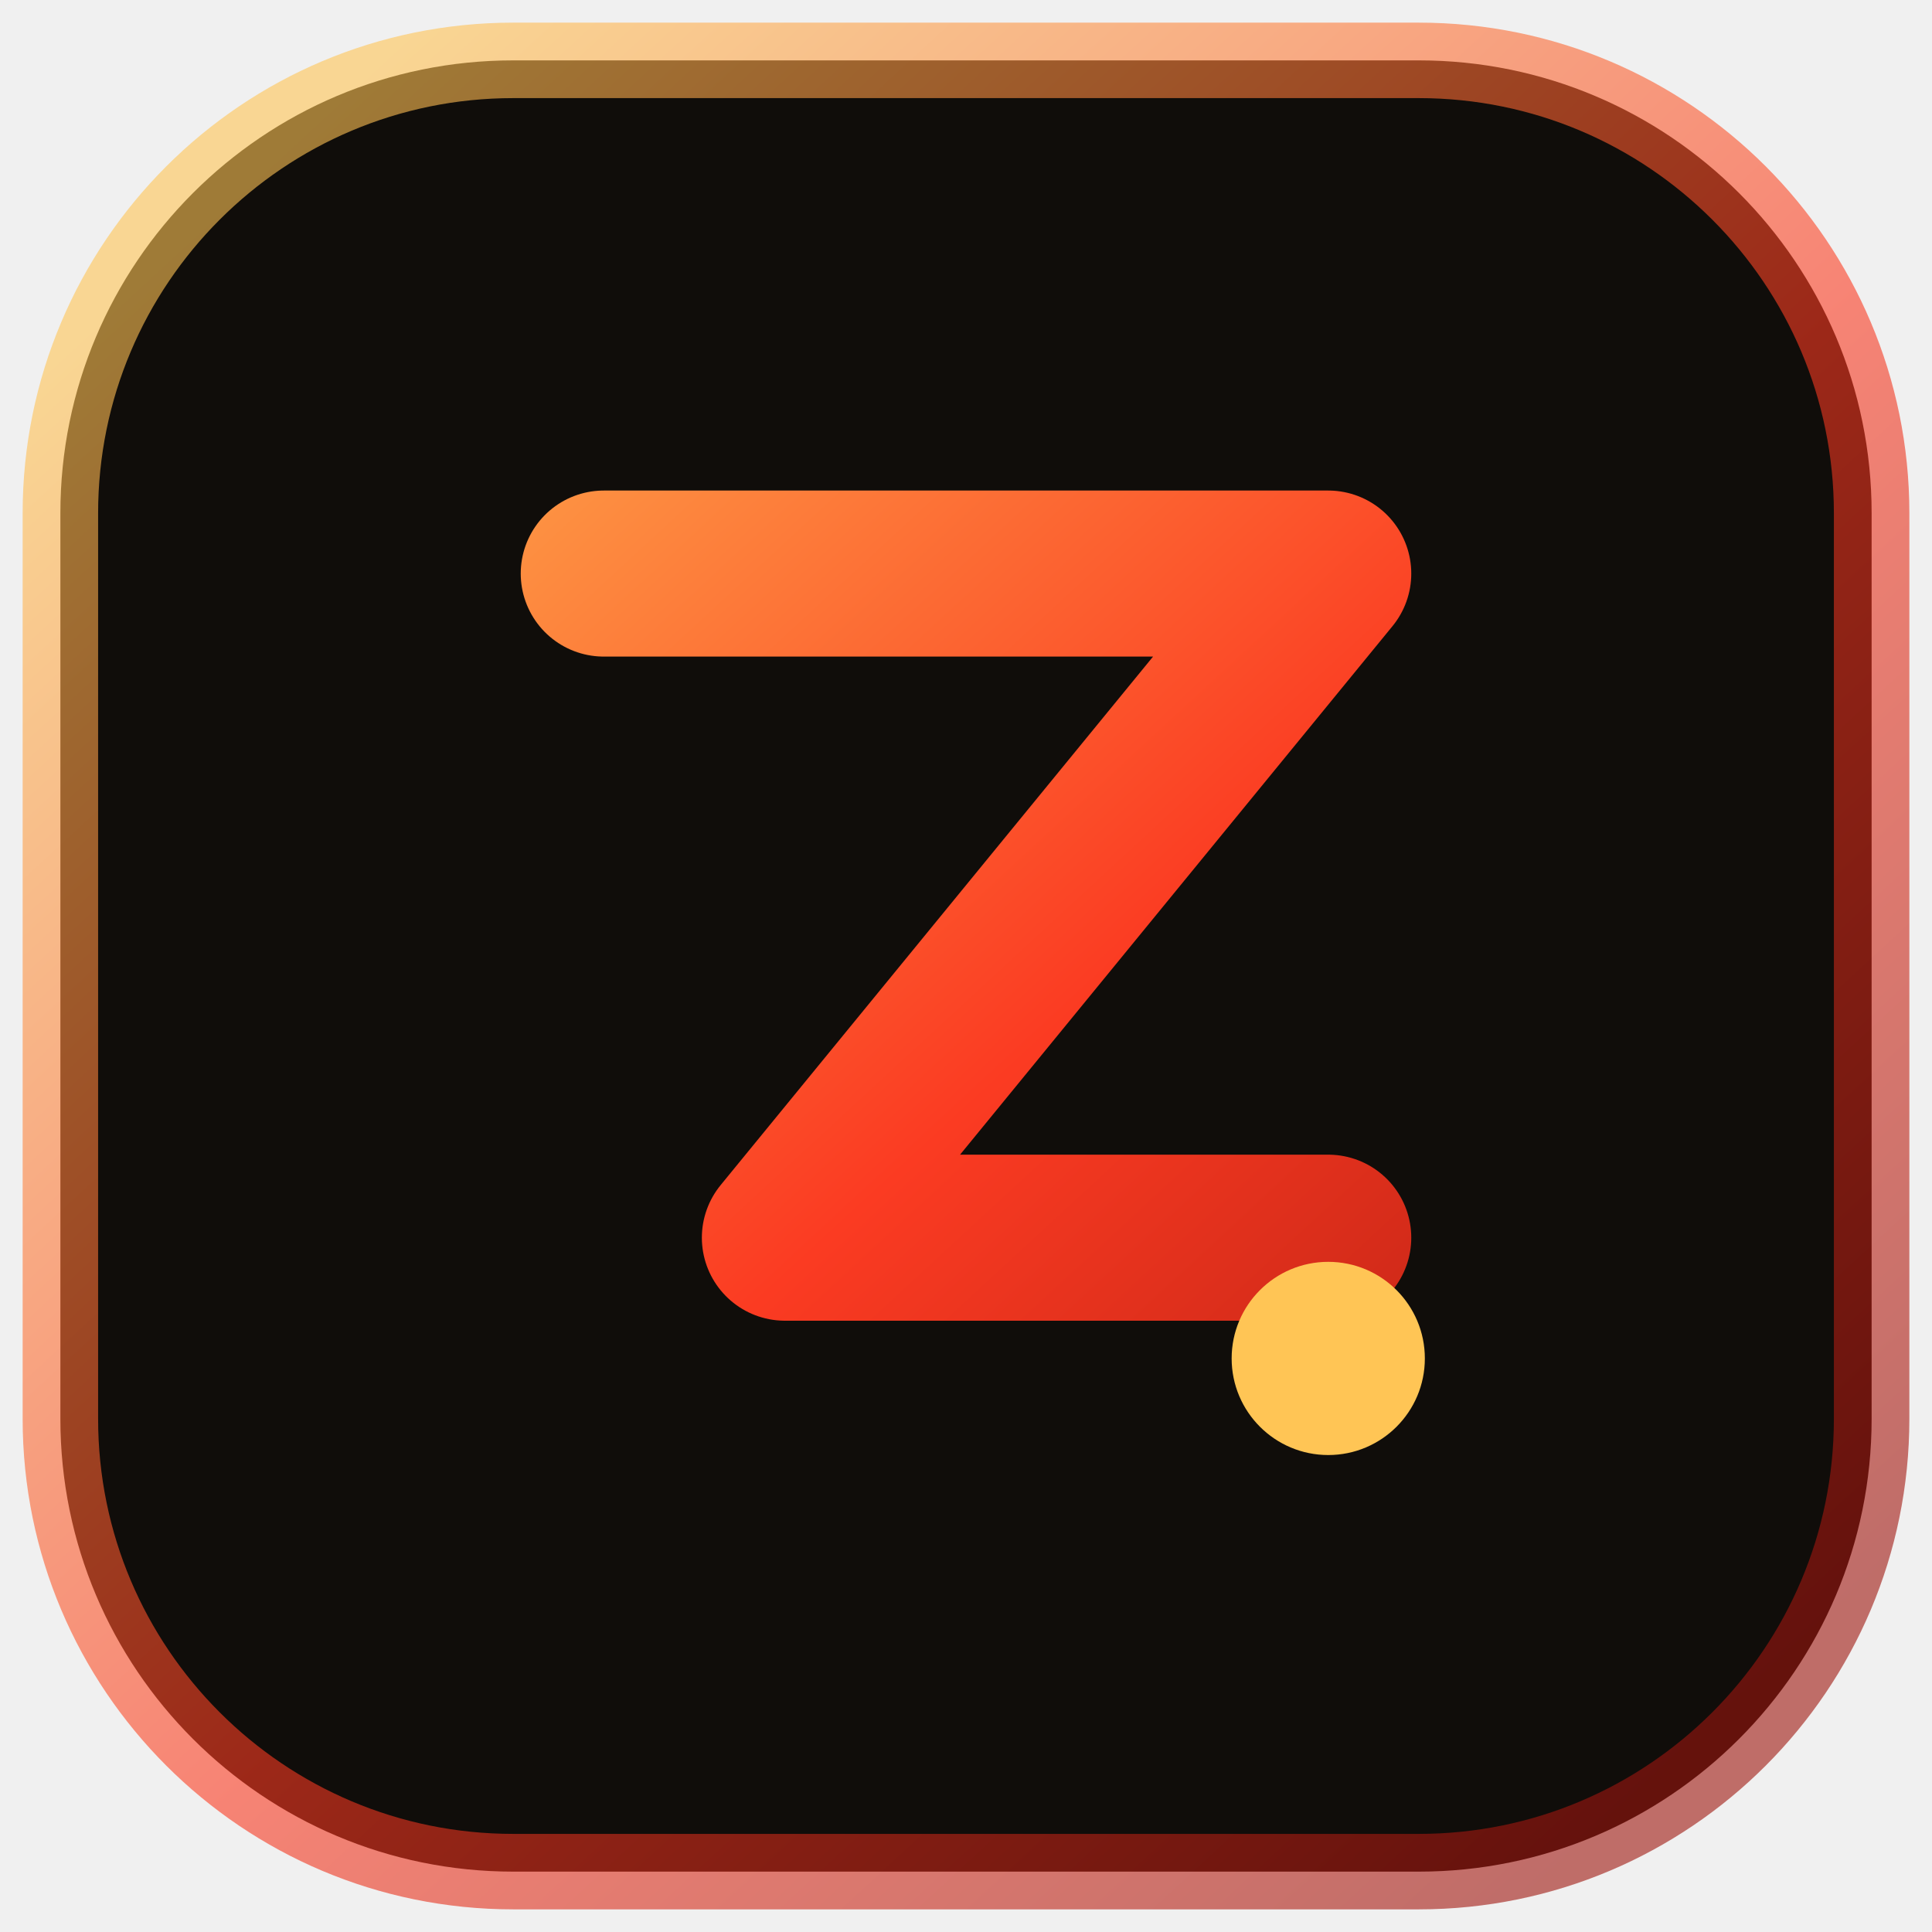
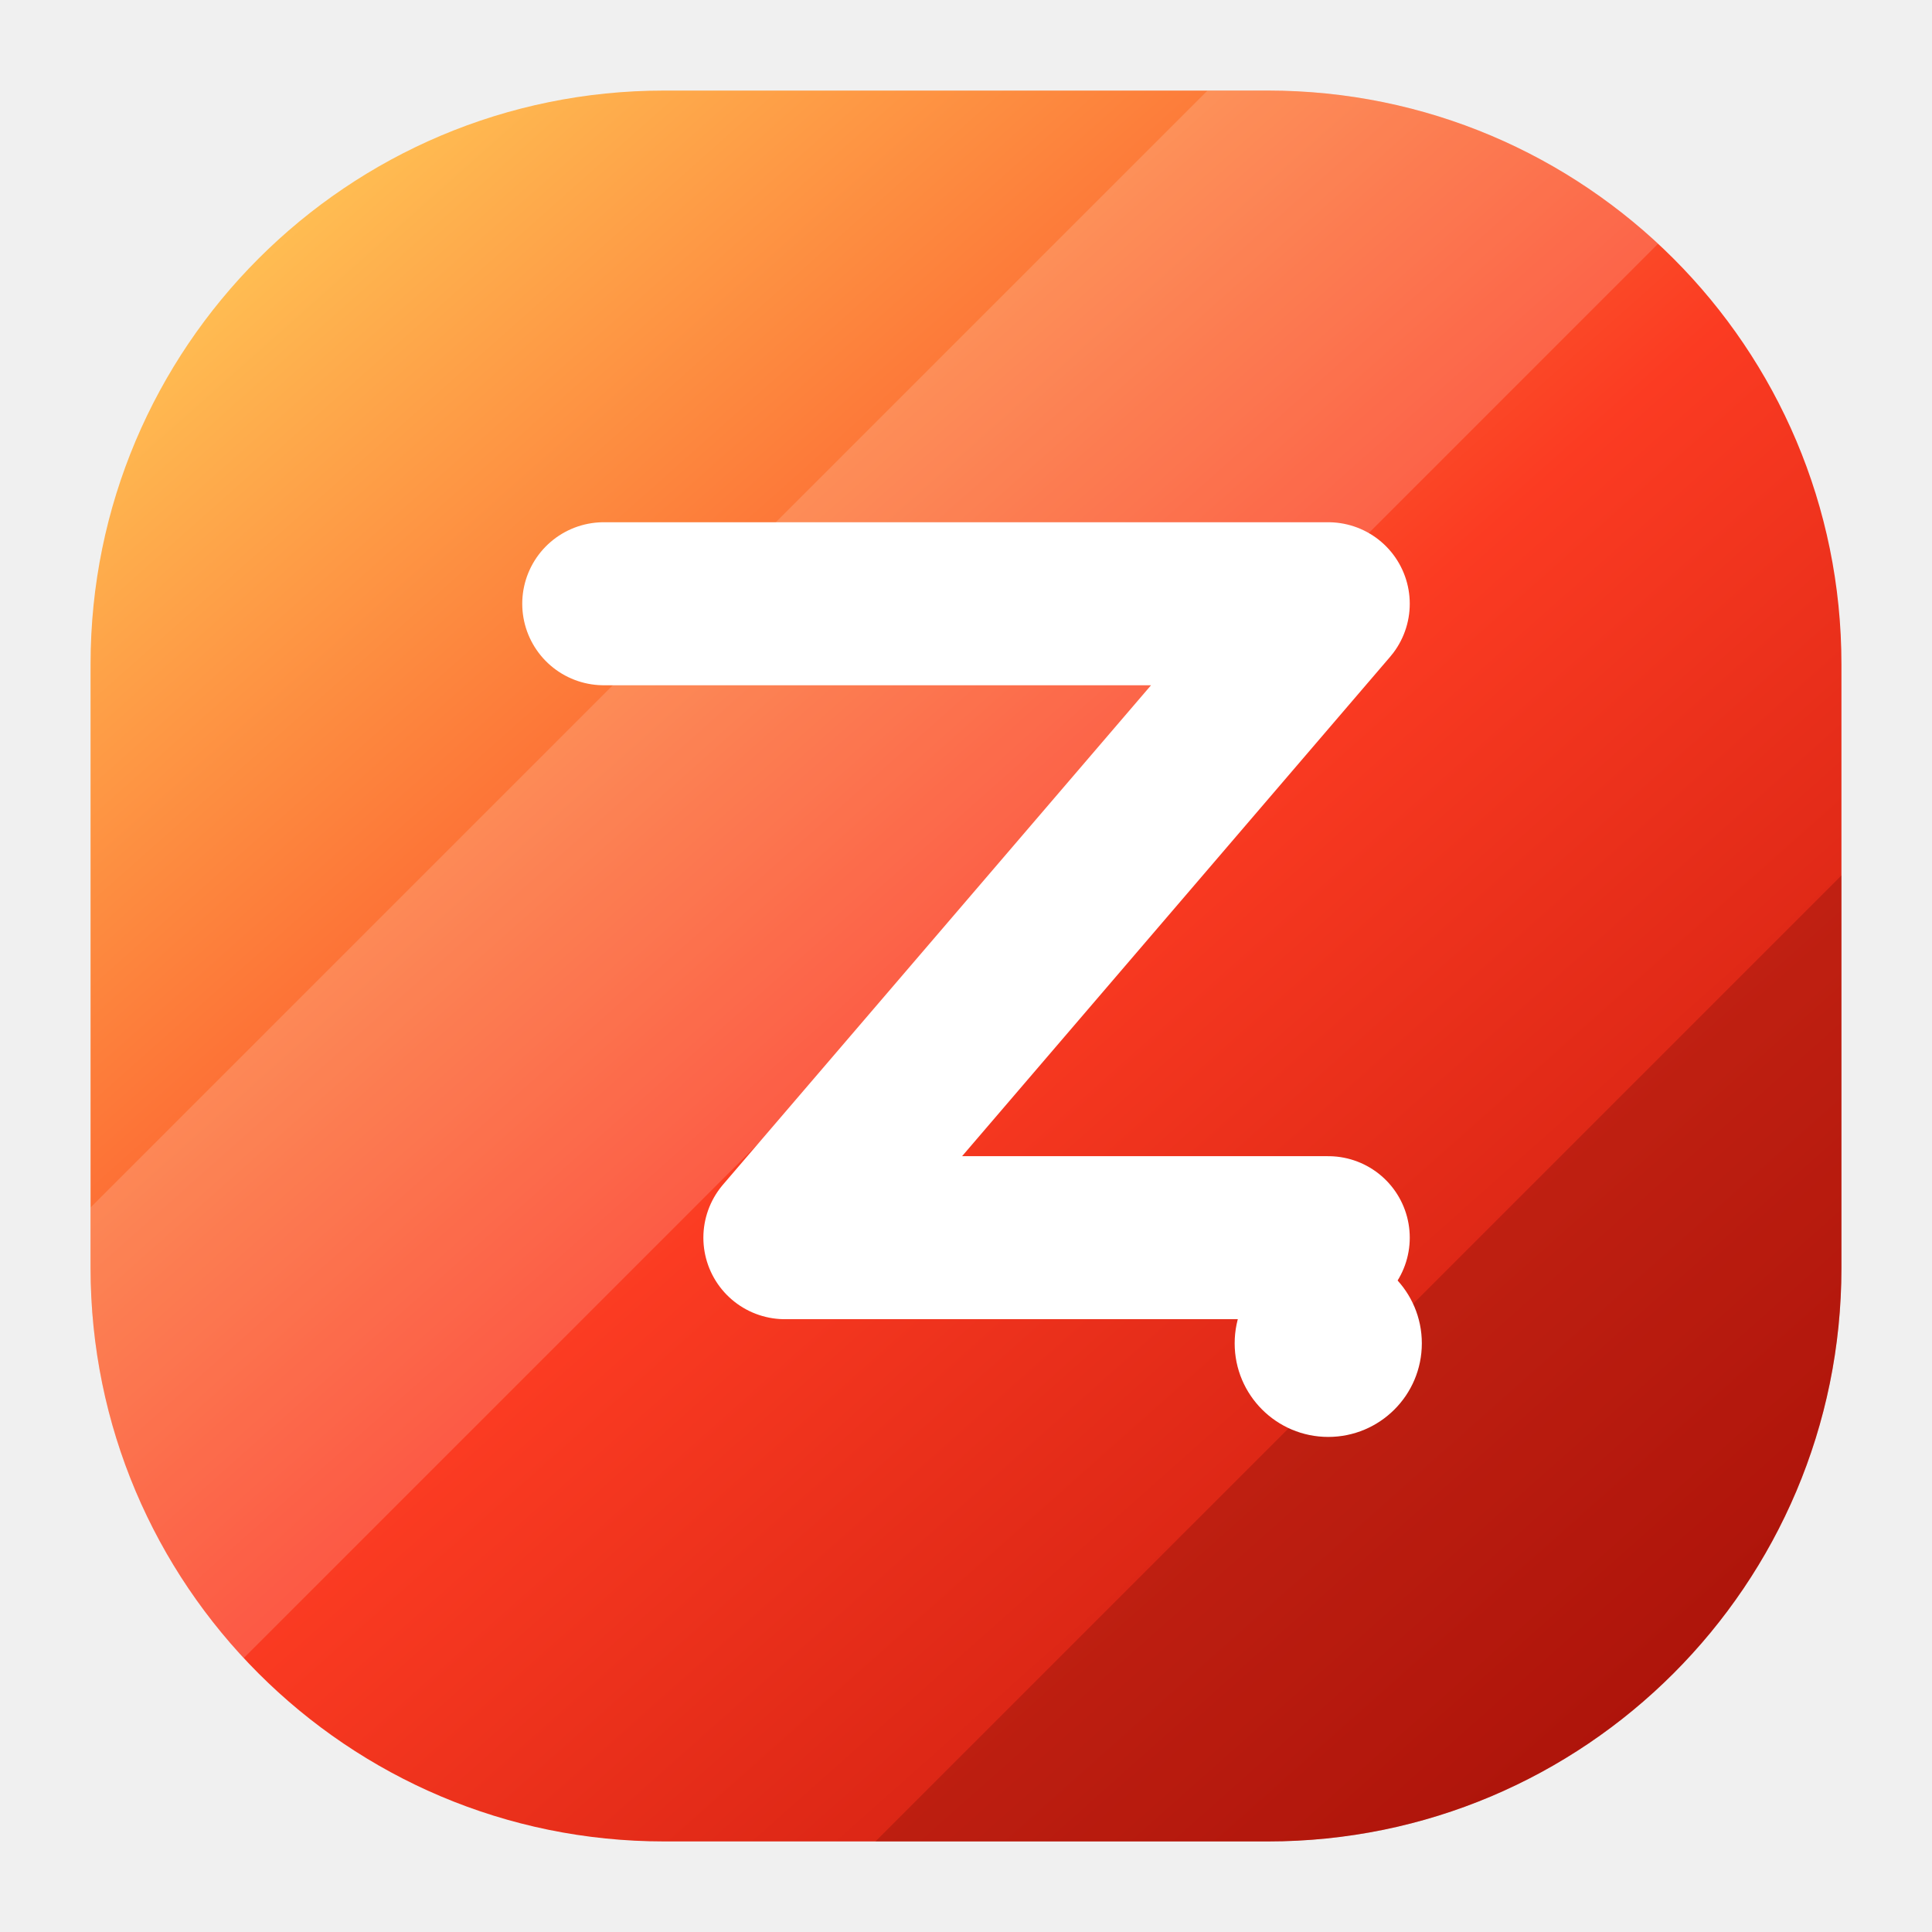
<svg xmlns="http://www.w3.org/2000/svg" width="64" height="64" viewBox="0 0 64 64" fill="none">
  <defs>
-     <linearGradient id="zg" x1="8" y1="6" x2="56" y2="58" gradientUnits="userSpaceOnUse">
+     <linearGradient id="zg" x1="8" y1="6" x2="56" y2="60" gradientUnits="userSpaceOnUse">
      <stop stop-color="#FFC555" />
-       <stop offset="0.55" stop-color="#FB3B22" />
-       <stop offset="1" stop-color="#9E150E" />
+       <stop offset="0.5" stop-color="#FB3B22" />
+       <stop offset="1" stop-color="#C0140A" />
    </linearGradient>
+     <clipPath id="zc">
+       <rect x="3" y="3" width="58" height="58" rx="19" />
+     </clipPath>
  </defs>
-   <rect x="2" y="2" width="60" height="60" rx="15" fill="#100D0A" />
-   <rect x="2" y="2" width="60" height="60" rx="15" stroke="url(#zg)" stroke-width="2.5" stroke-opacity="0.6" />
-   <path d="M20 19 H44 L26 41 H44" stroke="url(#zg)" stroke-width="5.5" stroke-linecap="round" stroke-linejoin="round" fill="none" />
-   <circle cx="44" cy="45" r="3.2" fill="#FFC555" />
+   <g clip-path="url(#zc)">
+     <rect x="3" y="3" width="58" height="58" fill="url(#zg)" />
+     <path d="M3 40 L40 3 L60 3 L3 60 Z" fill="#ffffff" opacity="0.16" />
+     <path d="M64 26 L26 64 L64 64 Z" fill="#7A0E06" opacity="0.32" />
+   </g>
+   <path d="M20 20 H44 L26 41 H44" stroke="#ffffff" stroke-width="5.4" stroke-linecap="round" stroke-linejoin="round" />
+   <circle cx="44" cy="44.5" r="3.1" fill="#ffffff" />
</svg>
